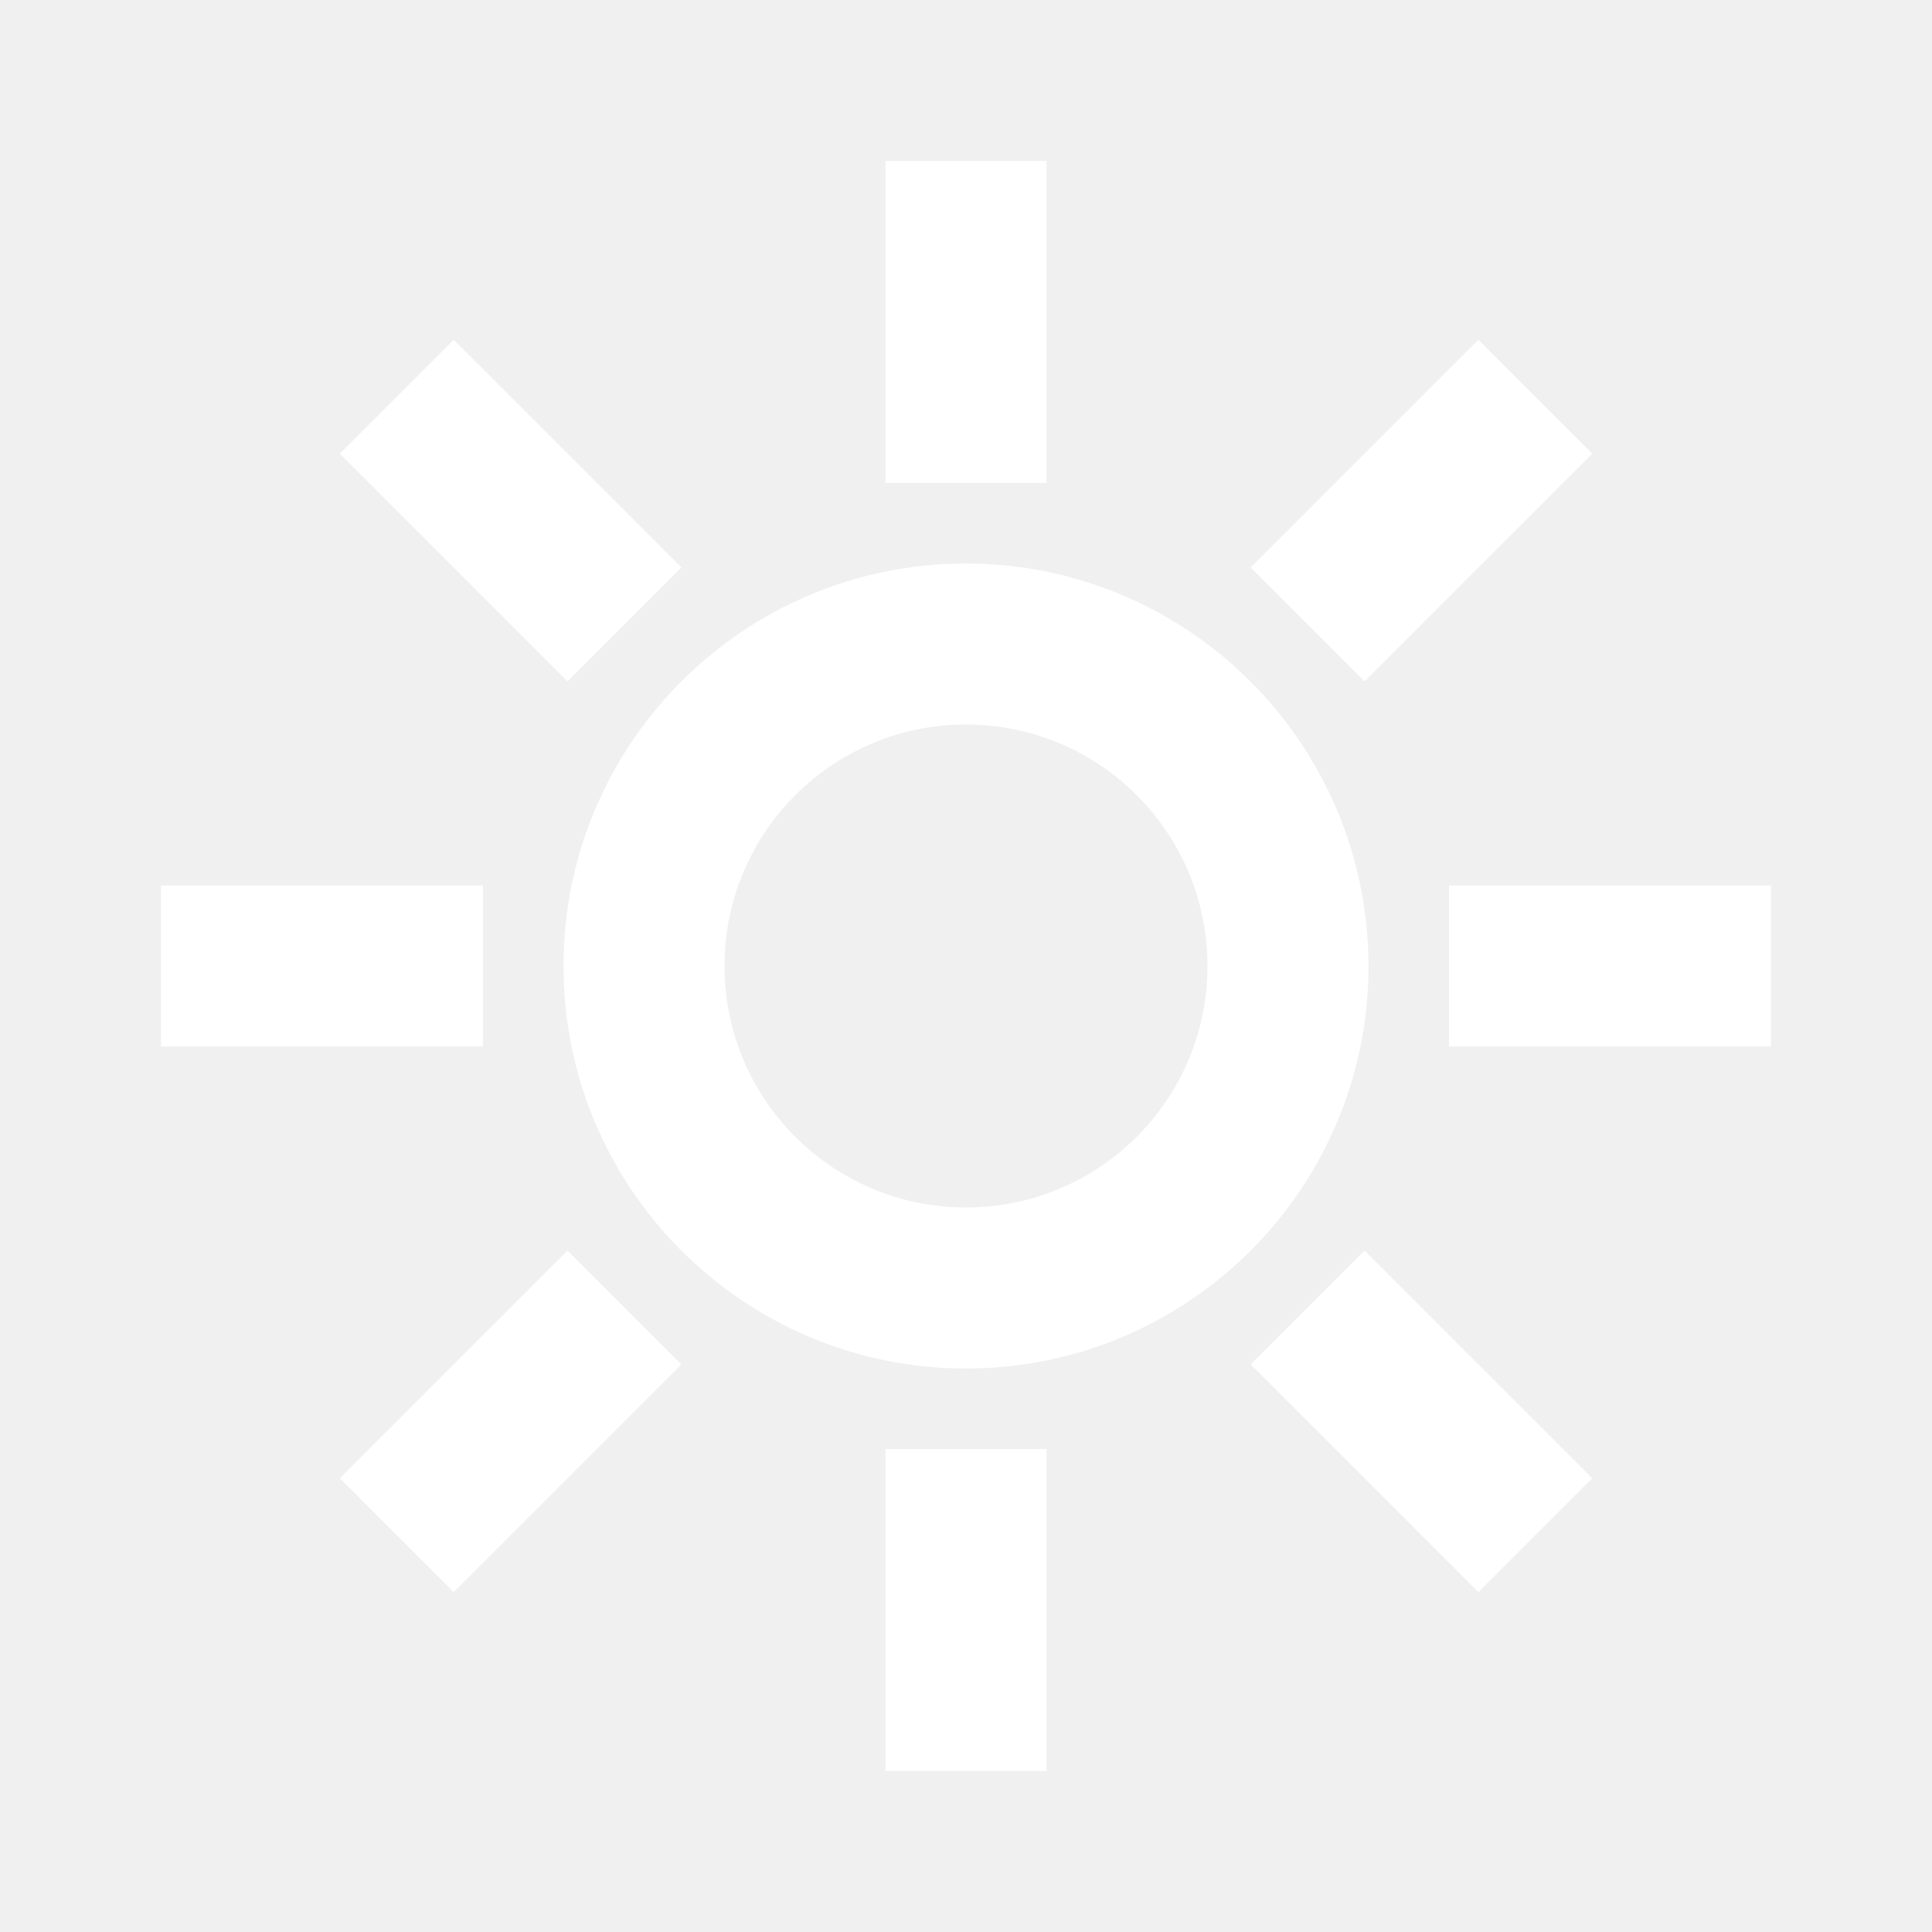
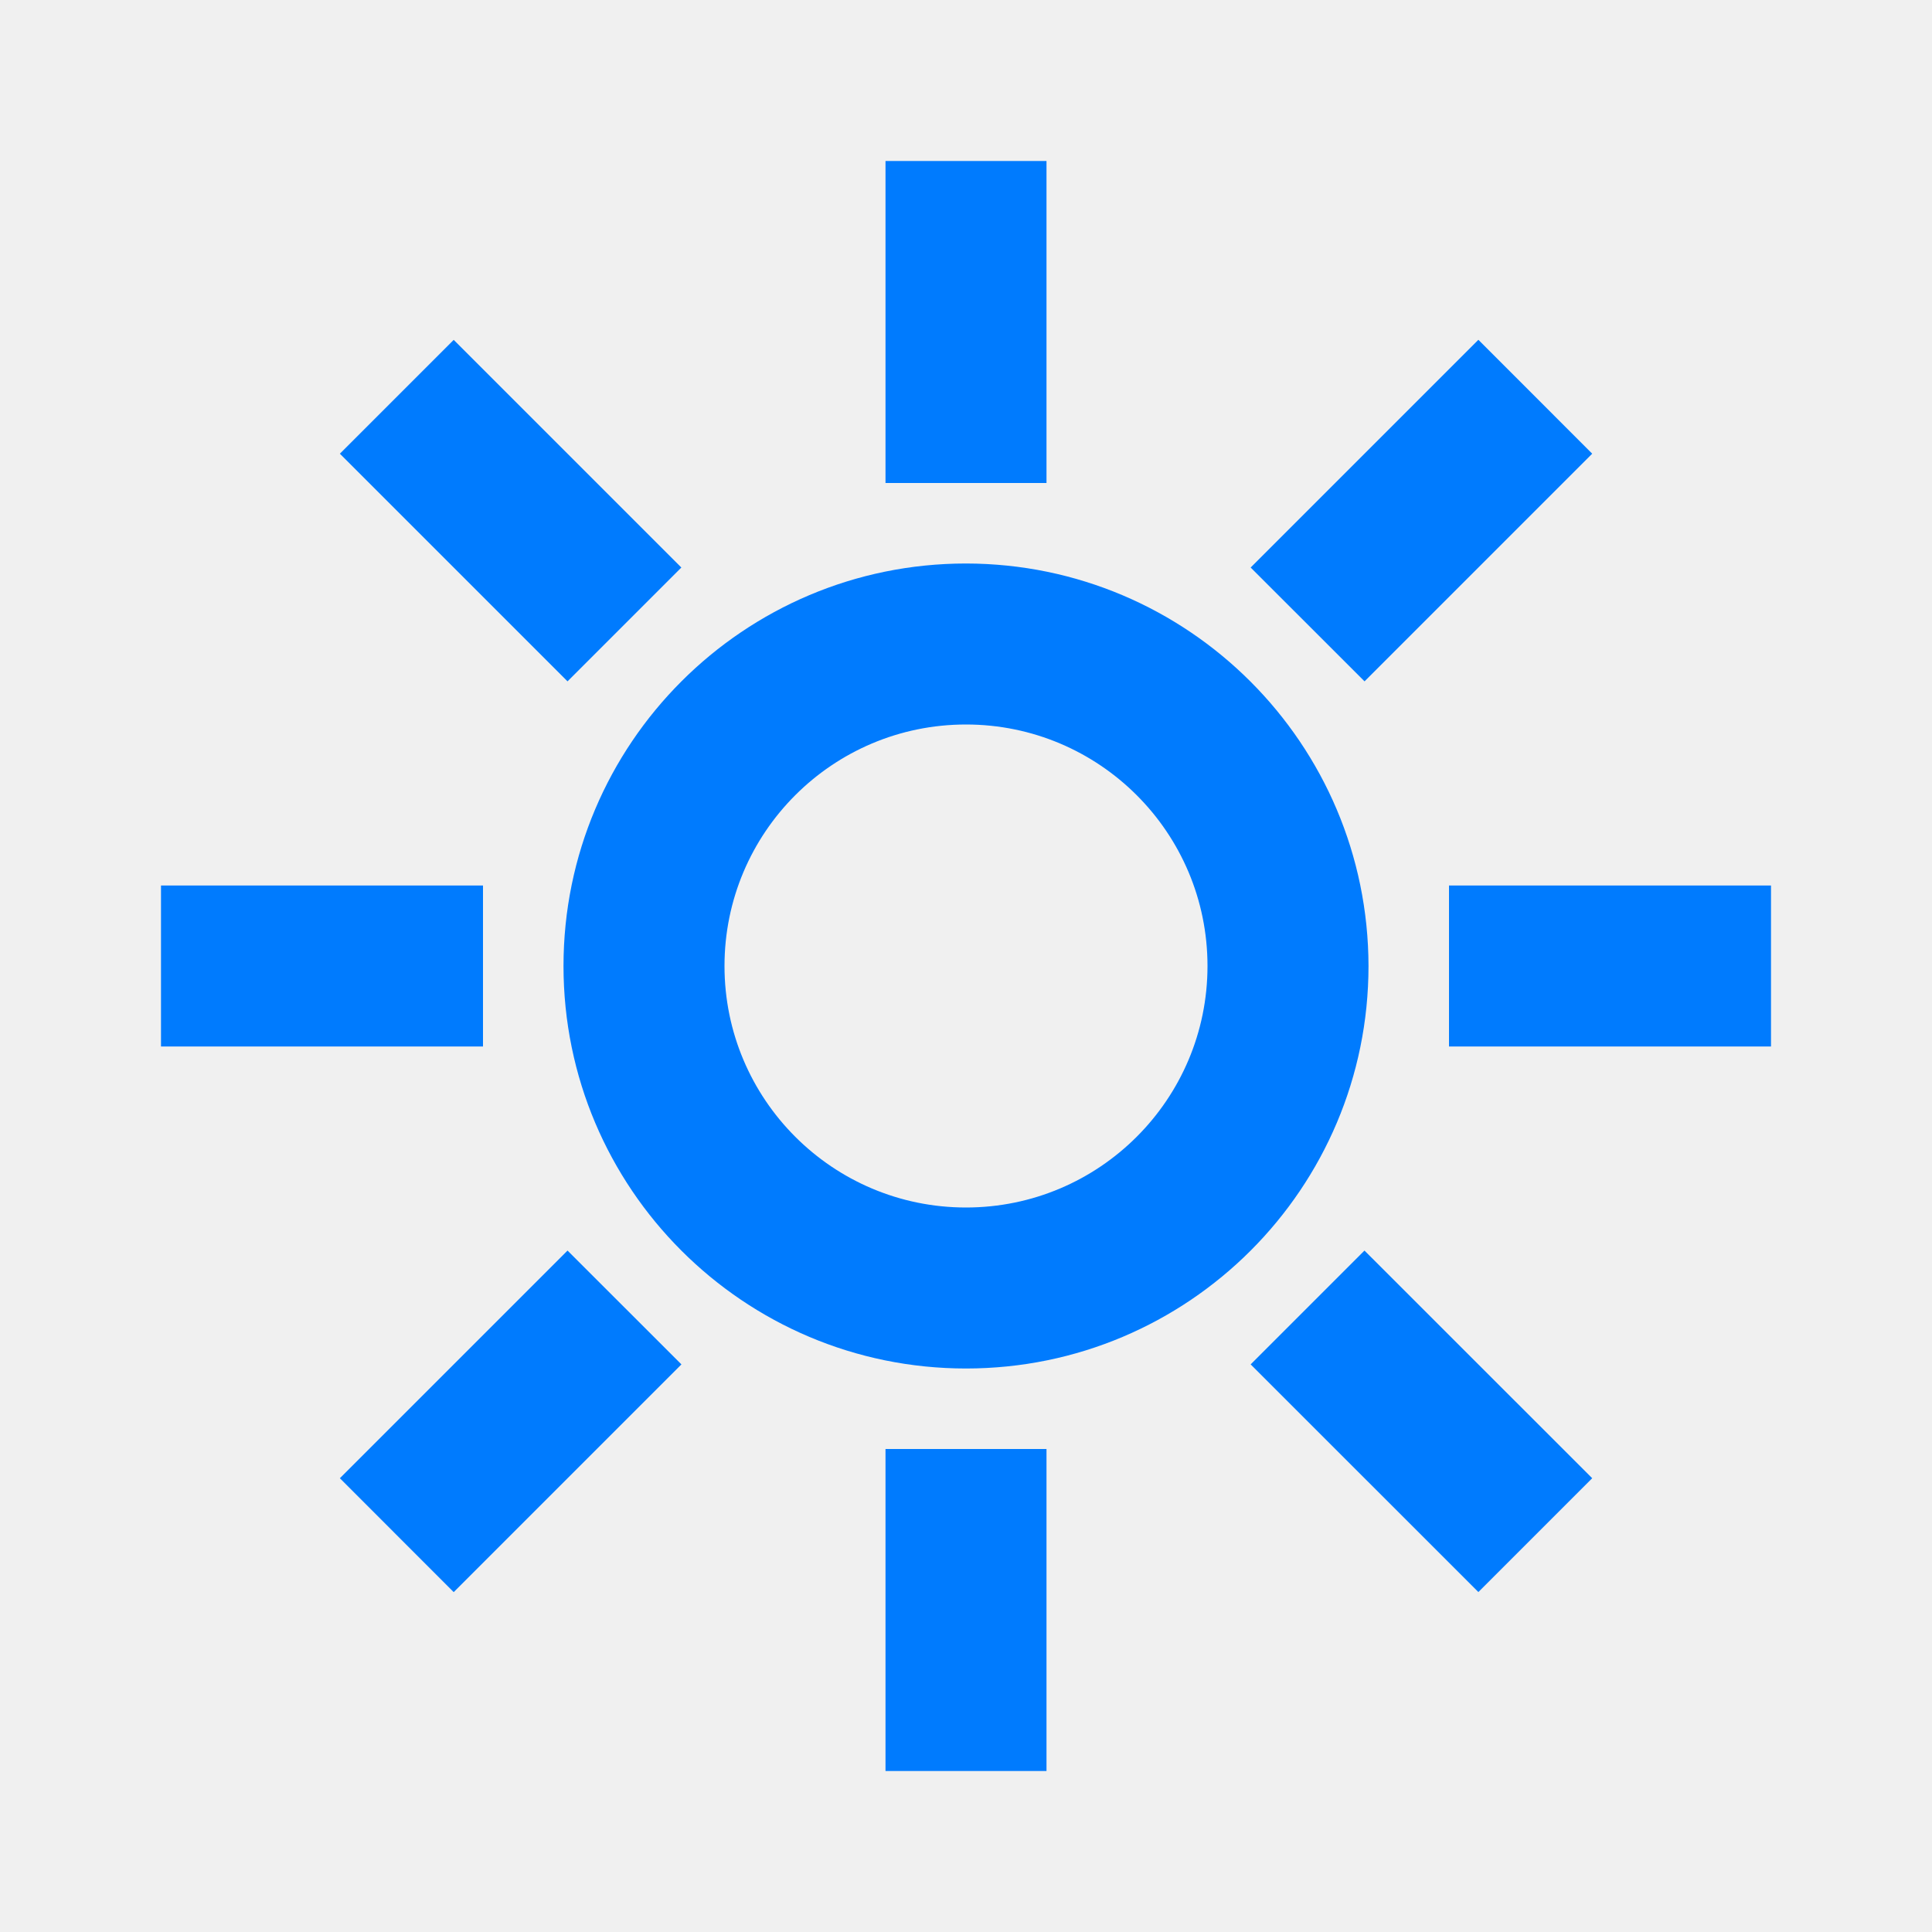
- <svg xmlns="http://www.w3.org/2000/svg" id="ic_light_theme" width="24" height="24" viewBox="0 0 24 24" shape-rendering="geometricPrecision">
-   <defs>
-     <style type="text/css">
-             .cls-1{fill:#fff}.cls-2{fill:none}
-         </style>
-   </defs>
-   <g id="Group_8846" data-name="Group 8846">
-     <path id="Path_18900" d="M12 7a5 5 0 1 0 5 5 5.006 5.006 0 0 0-5-5zm0 8a3 3 0 1 1 3-3 3 3 0 0 1-3 3z" class="cls-1" data-name="Path 18900" />
-     <path id="Rectangle_4418" d="M0 0h2v4H0z" class="cls-1" data-name="Rectangle 4418" transform="translate(11 2)" />
-     <path id="Rectangle_4419" d="M0 0h2v4H0z" class="cls-1" data-name="Rectangle 4419" transform="translate(11 18)" />
-     <path id="Rectangle_4420" d="M0 0h4v2H0z" class="cls-1" data-name="Rectangle 4420" transform="translate(2 11)" />
-     <path id="Rectangle_4421" d="M0 0h4v2H0z" class="cls-1" data-name="Rectangle 4421" transform="translate(18 11)" />
-     <path id="Rectangle_4422" d="M0 0h2v4H0z" class="cls-1" data-name="Rectangle 4422" transform="rotate(-45 8.914 -2.278)" />
-     <path id="Rectangle_4423" d="M0 0h2v4H0z" class="cls-1" data-name="Rectangle 4423" transform="rotate(-45 28.228 -10.279)" />
-     <path id="Rectangle_4424" d="M0 0h4v2H0z" class="cls-1" data-name="Rectangle 4424" transform="rotate(-45 24.278 4.086)" />
-     <path id="Rectangle_4425" d="M0 0h4v2H0z" class="cls-1" data-name="Rectangle 4425" transform="rotate(-45 16.278 -15.229)" />
+ <svg xmlns="http://www.w3.org/2000/svg" version="1.1" id="ic_light_theme" shape-rendering="geometricPrecision" x="0px" y="0px" width="24px" height="24px" viewBox="0 0 24 24" enable-background="new 0 0 24 24" xml:space="preserve">
+   <g id="Group_8846">
+     <path id="Path_18900" fill="#007BFE" d="M12,7c-2.761,0-5,2.239-5,5c0,2.762,2.239,5,5,5c2.762,0,5-2.238,5-5   C16.996,9.24,14.76,7.003,12,7z M12,15c-1.657,0-3-1.344-3-3c0-1.657,1.343-3,3-3c1.656,0,3,1.343,3,3C15,13.656,13.656,15,12,15z" />
+     <path id="Rectangle_4418" fill="#007BFE" d="M11,2h2v4h-2V2z" />
+     <path id="Rectangle_4419" fill="#007BFE" d="M11,18h2v4h-2V18z" />
+     <path id="Rectangle_4420" fill="#007BFE" d="M2,11h4v2H2V11z" />
+     <path id="Rectangle_4421" fill="#007BFE" d="M18,11h4v2h-4V11z" />
+     <path id="Rectangle_4422" fill="#007BFE" d="M4.222,5.636l1.414-1.414L8.464,7.05L7.05,8.464L4.222,5.636z" />
+     <path id="Rectangle_4423" fill="#007BFE" d="M15.536,16.949l1.414-1.414l2.829,2.828l-1.414,1.414L15.536,16.949z" />
+     <path id="Rectangle_4424" fill="#007BFE" d="M4.222,18.363l2.828-2.828l1.415,1.414l-2.829,2.829L4.222,18.363z" />
+     <path id="Rectangle_4425" fill="#007BFE" d="M15.536,7.05l2.829-2.829l1.414,1.415l-2.828,2.828L15.536,7.05z" />
  </g>
-   <path id="Rectangle_4426" d="M0 0h24v24H0z" class="cls-2" data-name="Rectangle 4426" />
+   <path id="Rectangle_4426" fill="none" d="M0,0h24v24H0V0z" />
</svg>
